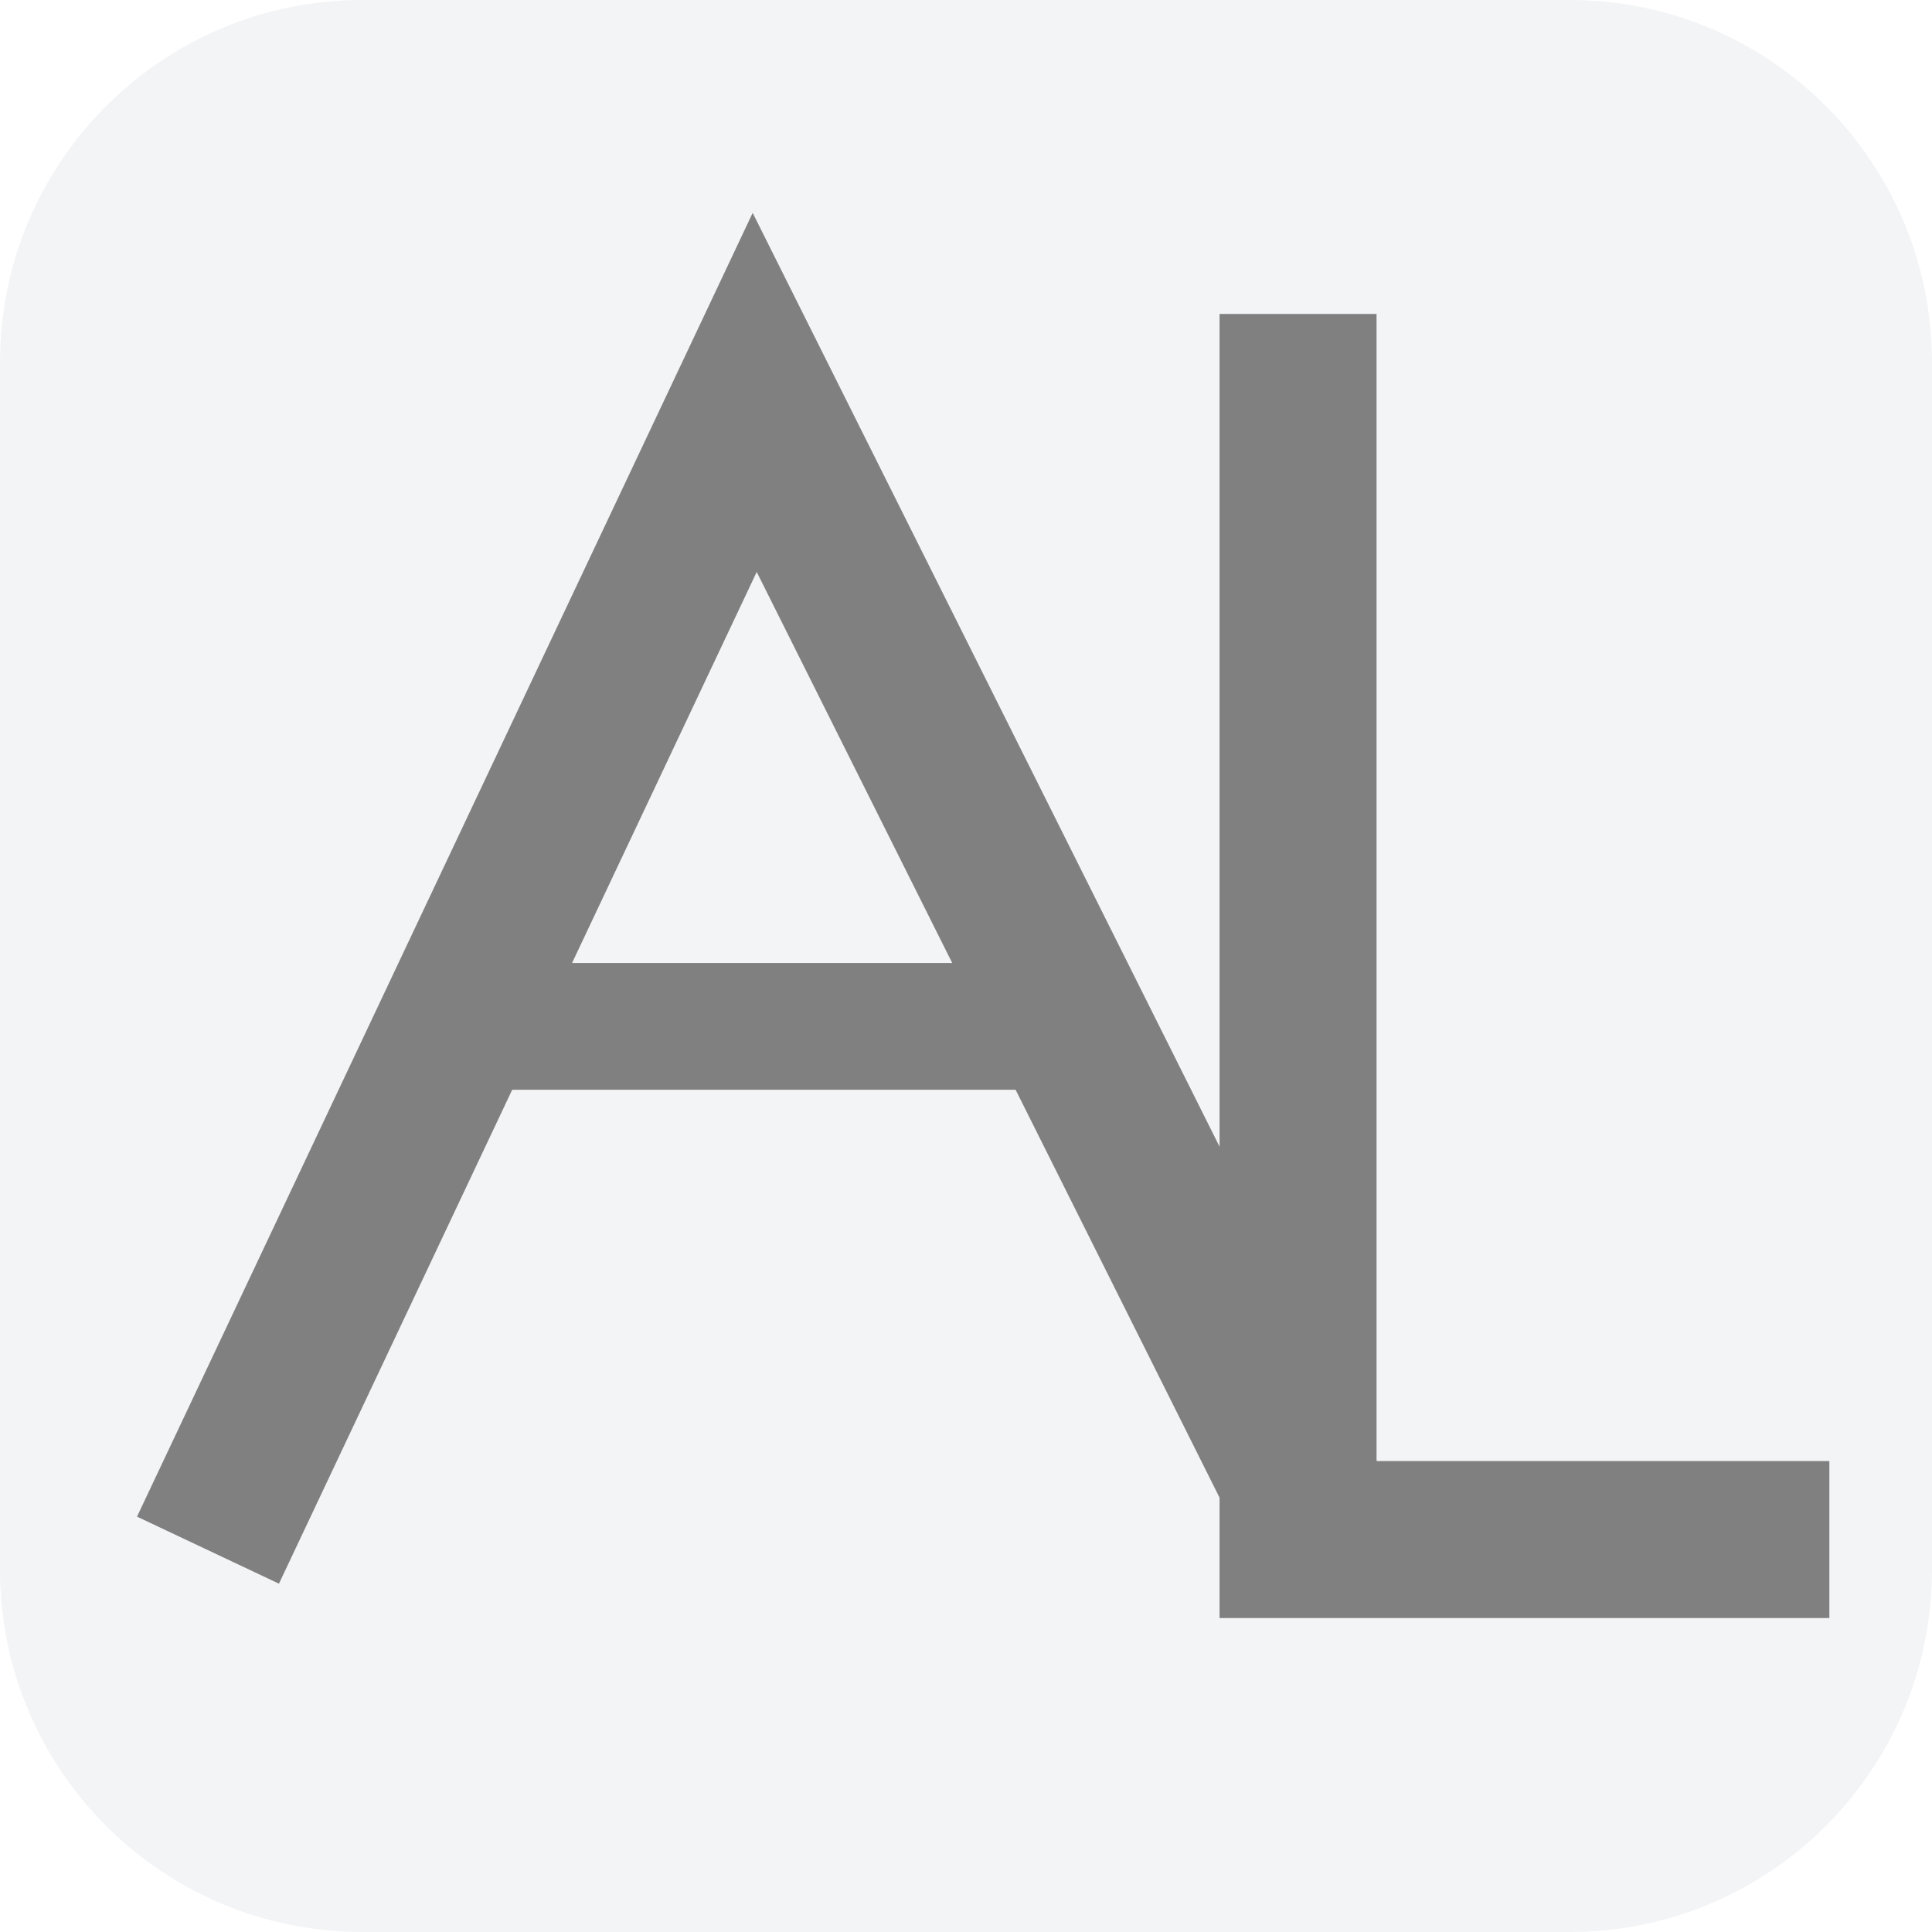
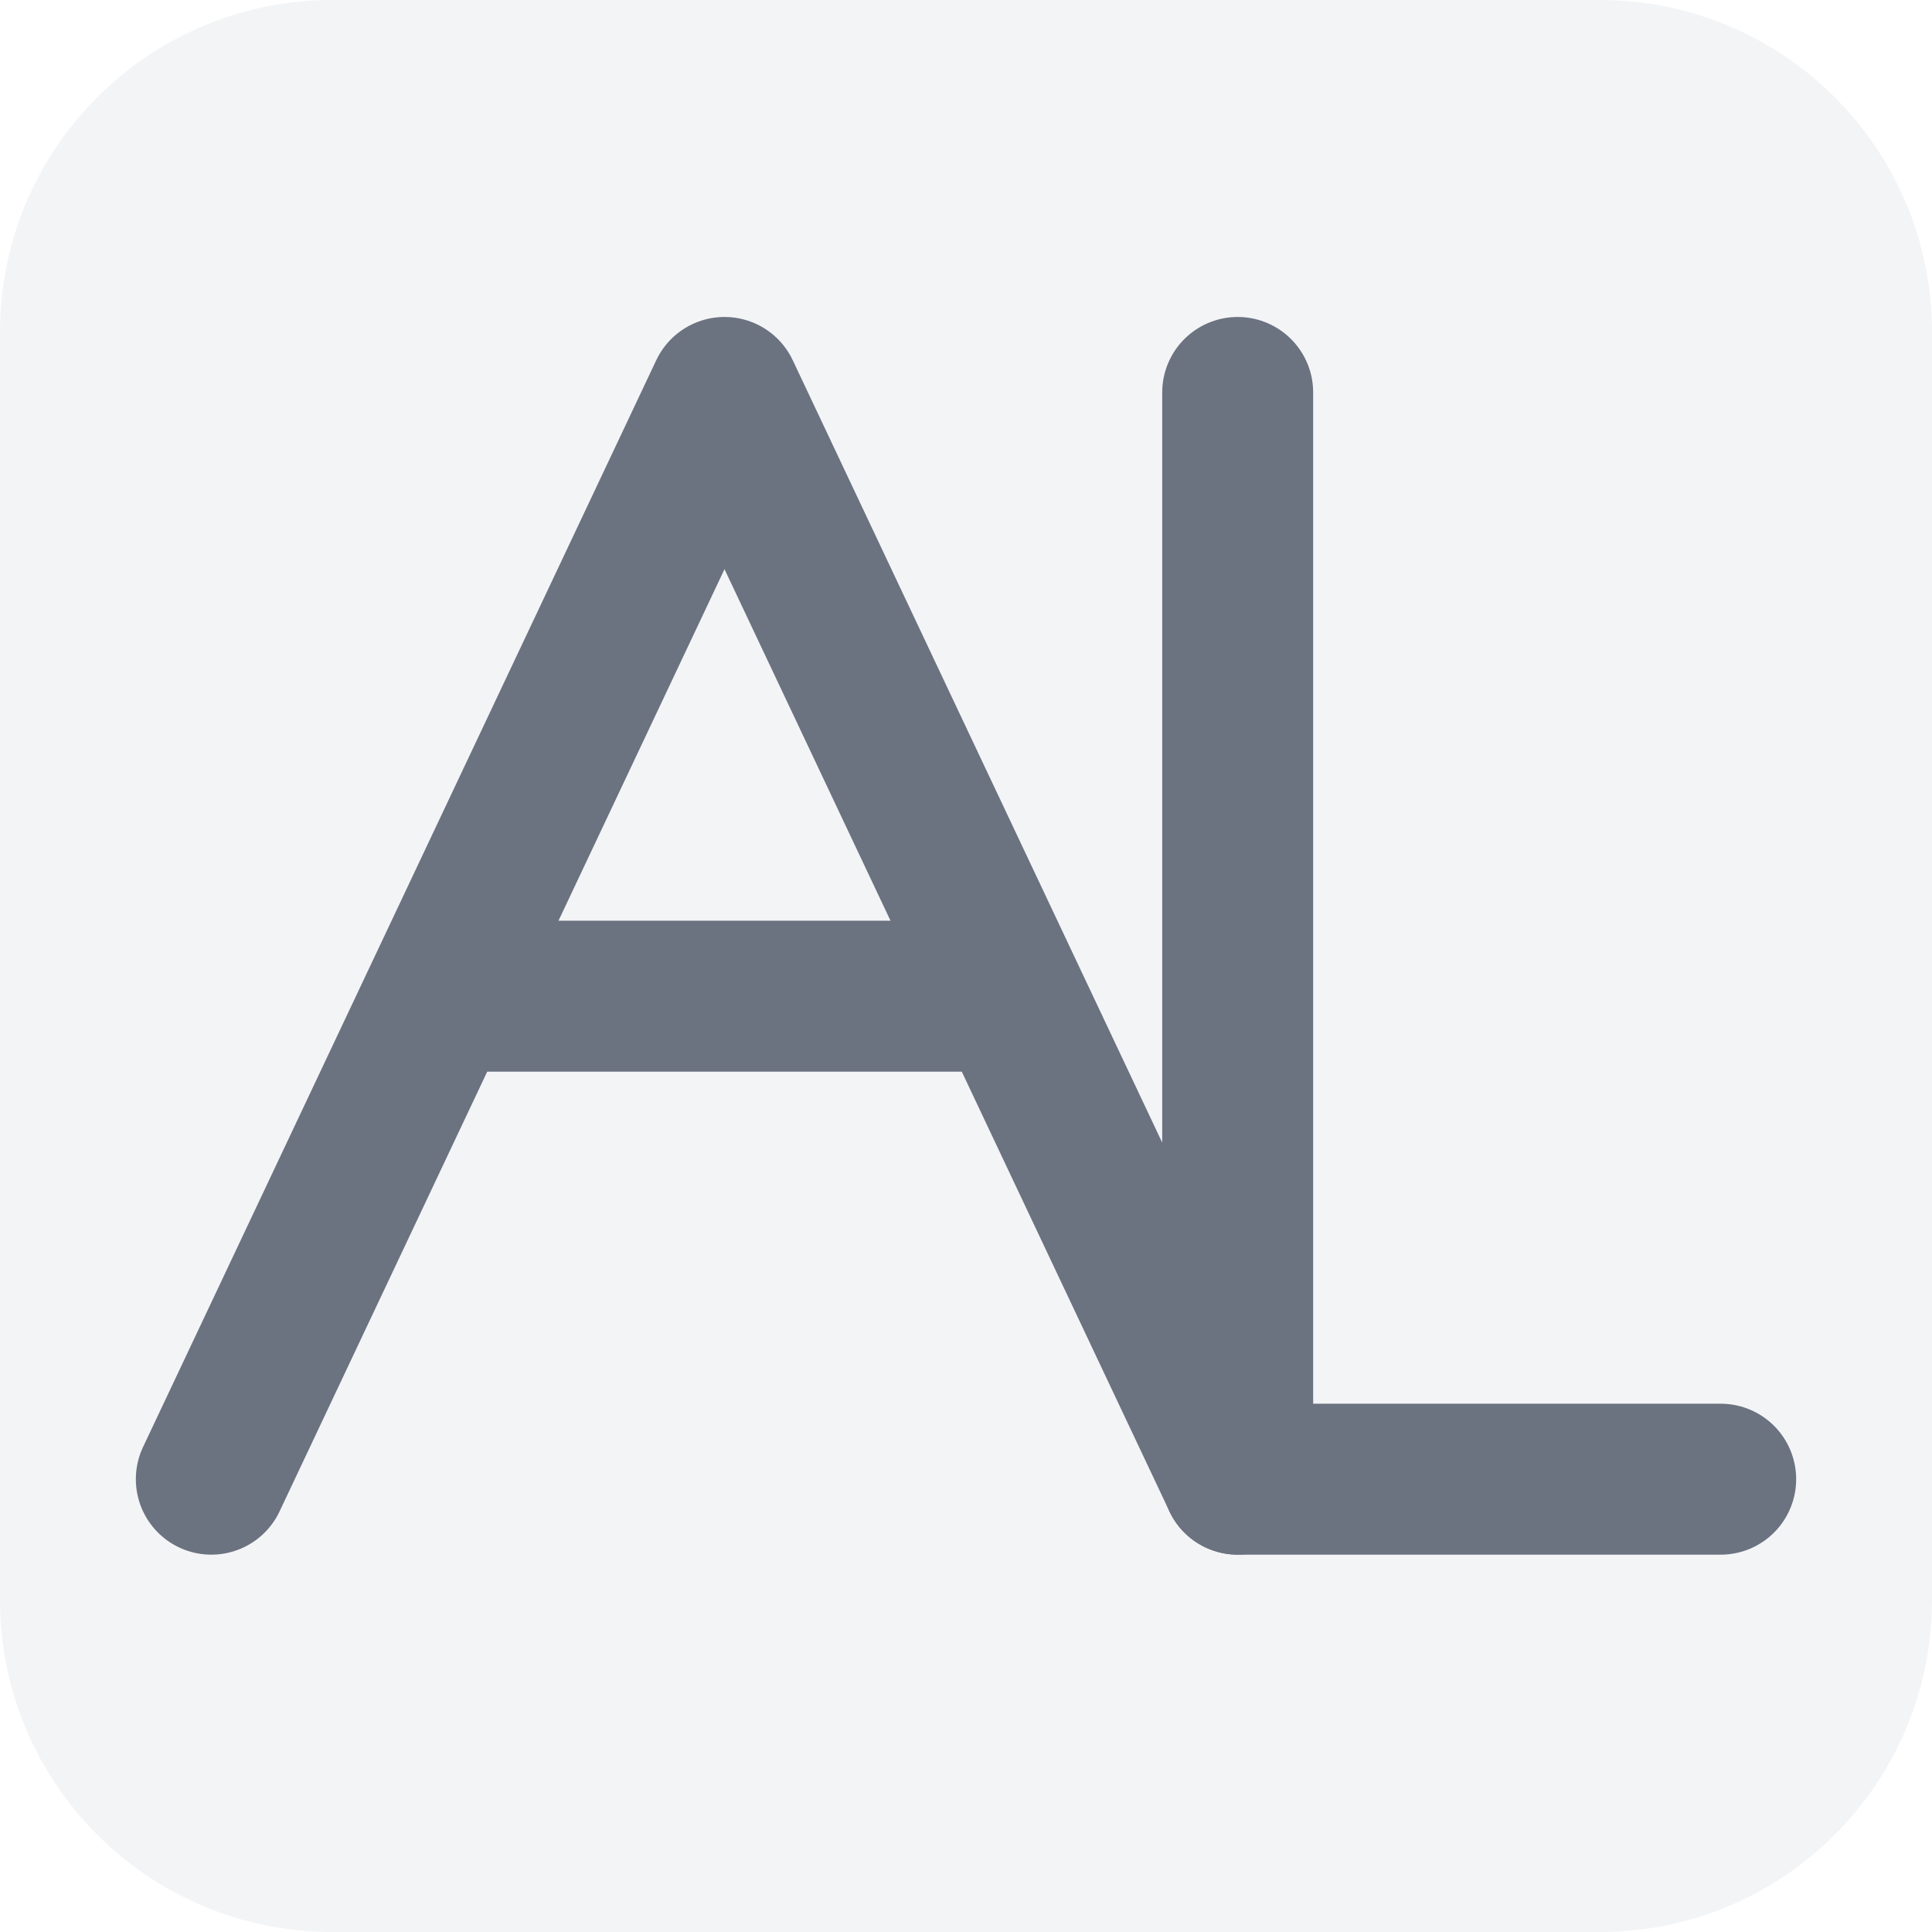
<svg xmlns="http://www.w3.org/2000/svg" viewBox="0 0 64 64">
-   <rect width="64" height="64" rx="12" fill="#F3F4F6" />
-   <path d="M8 49 25 13 43 49" fill="none" stroke="#808080" stroke-width="5.2" stroke-linecap="square" stroke-linejoin="miter" />
-   <path d="M16 34H35" fill="none" stroke="#808080" stroke-width="4.2" stroke-linecap="square" />
-   <path d="M43 13V51H58" fill="none" stroke="#808080" stroke-width="5.2" stroke-linecap="square" stroke-linejoin="miter" />
+   <rect width="64" height="64" rx="11" fill="#F3F4F6" />
+   <path d="M7 49 24 13 41 49M15 33h18" fill="none" stroke="#6B7280" stroke-width="5" stroke-linecap="round" stroke-linejoin="round" />
+   <path d="M41 13v36h16" fill="none" stroke="#6B7280" stroke-width="5" stroke-linecap="round" stroke-linejoin="round" />
</svg>
